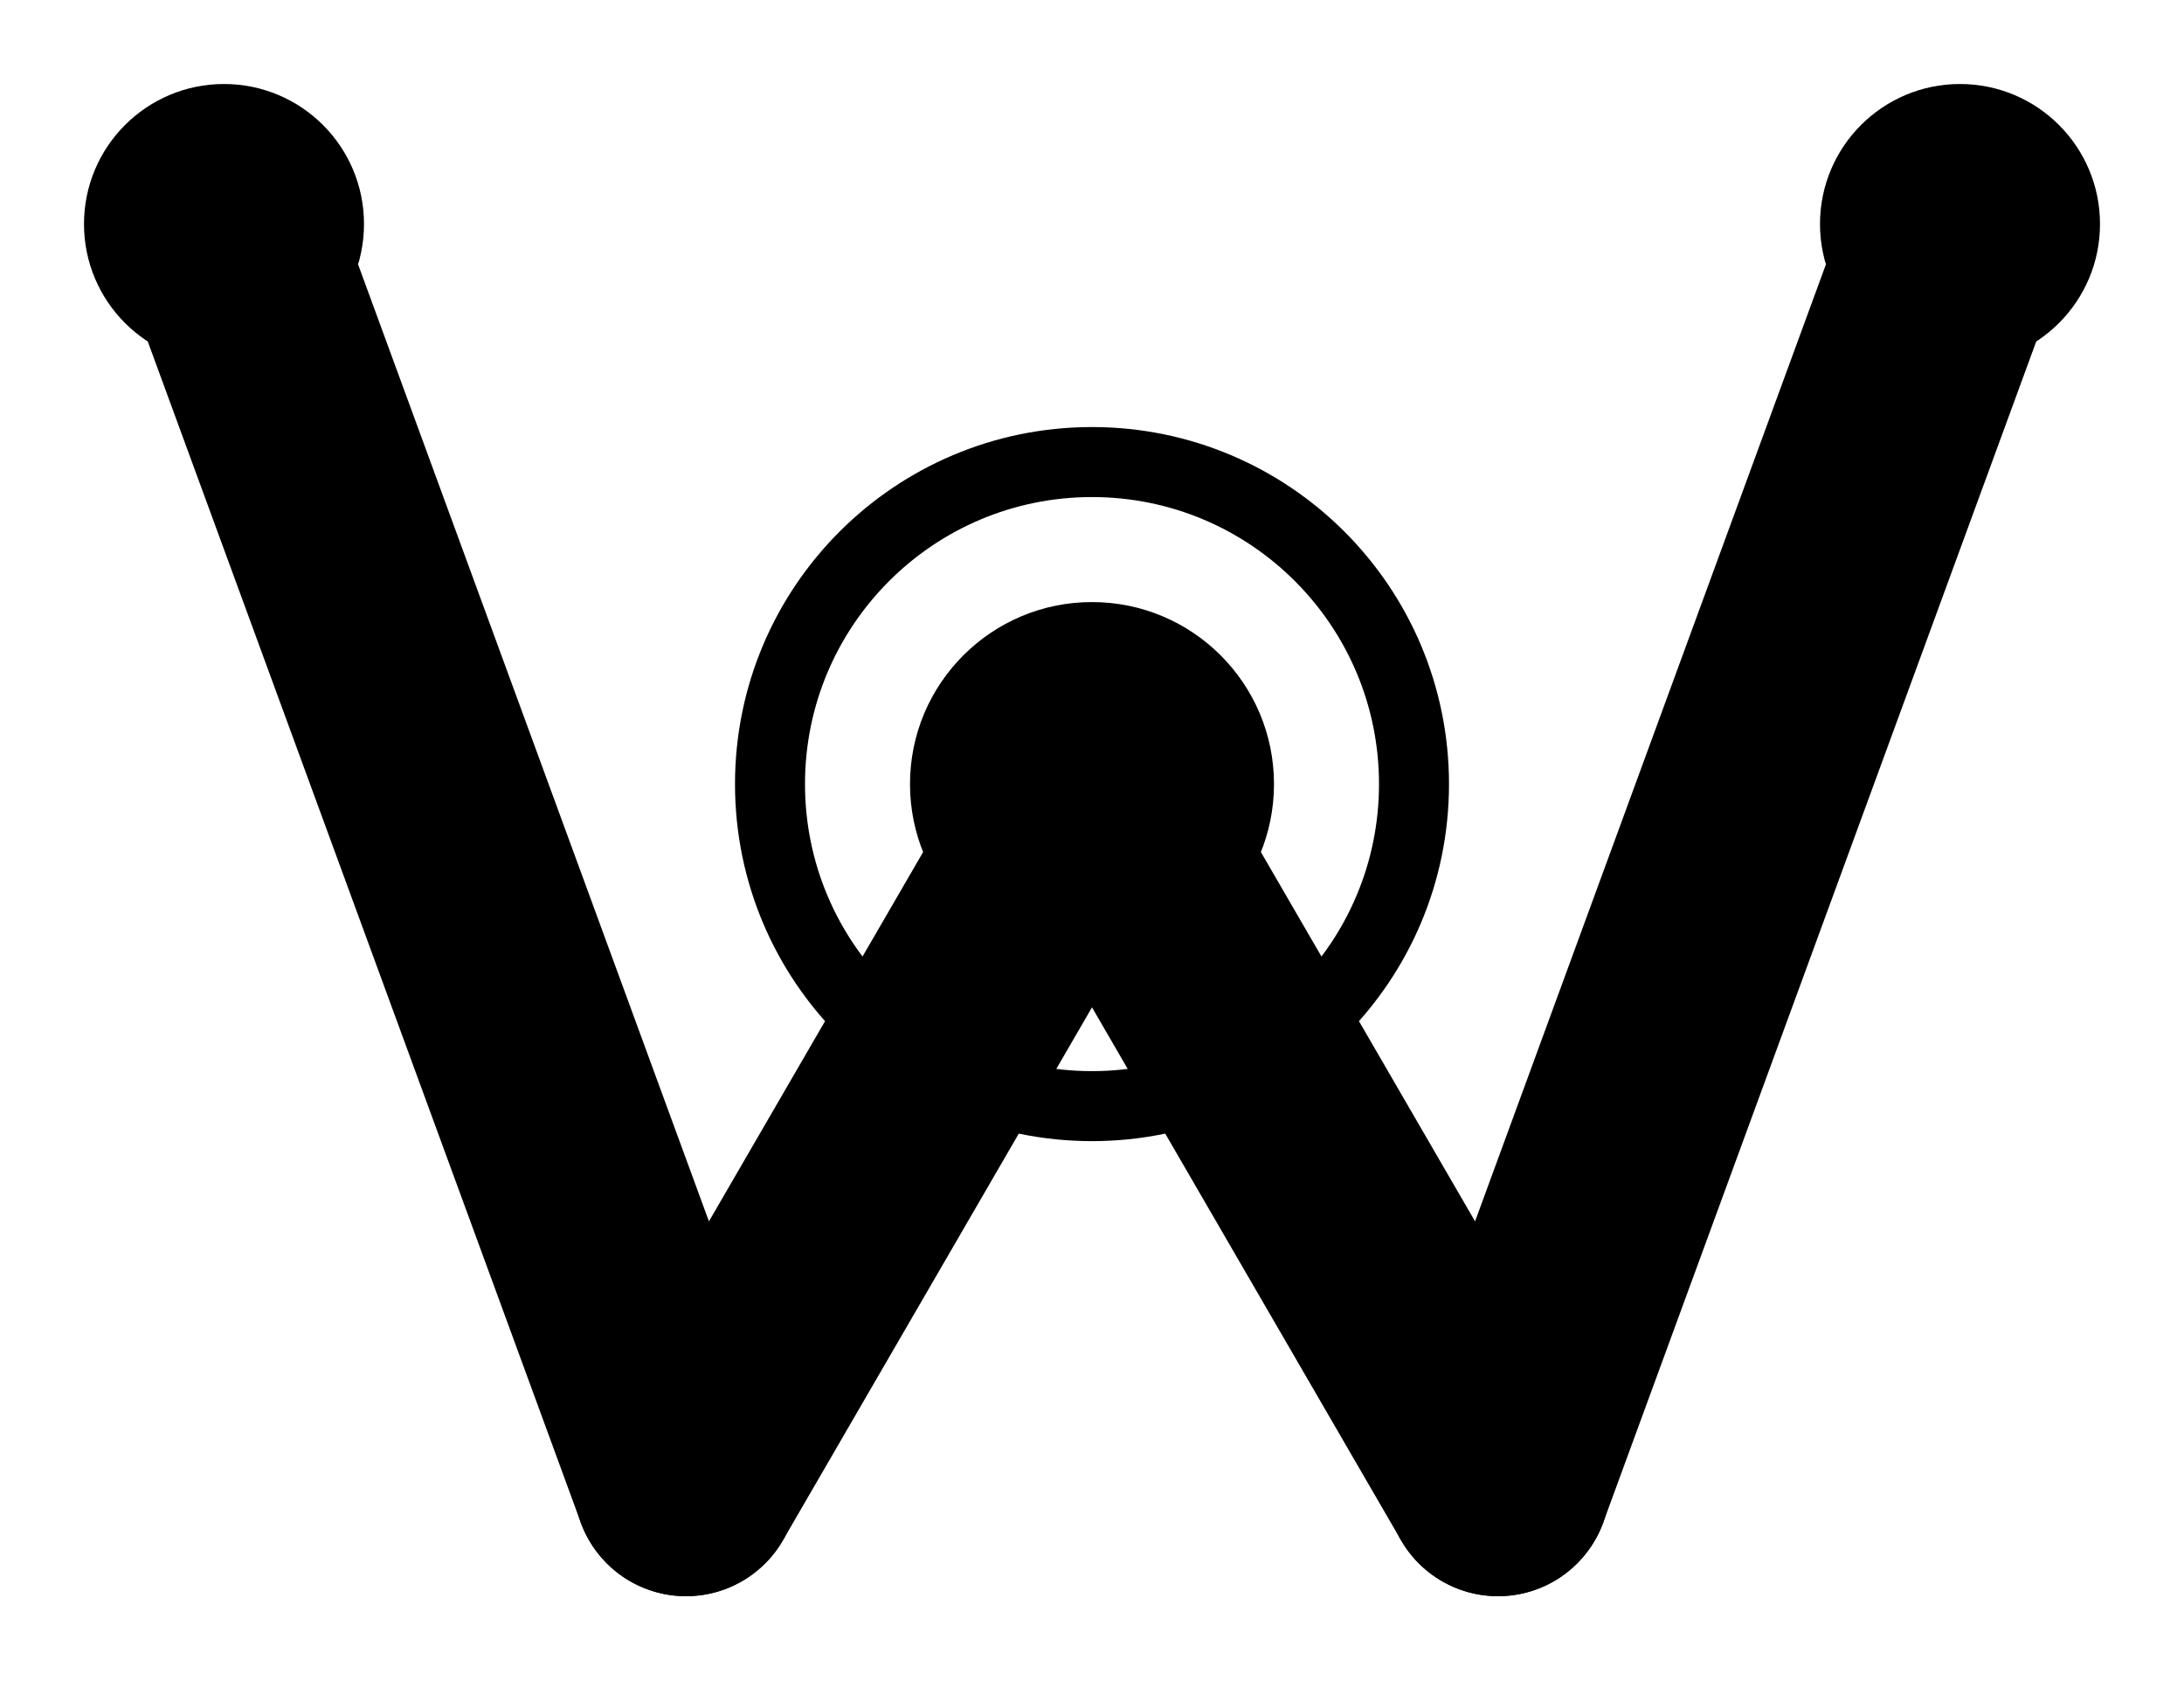
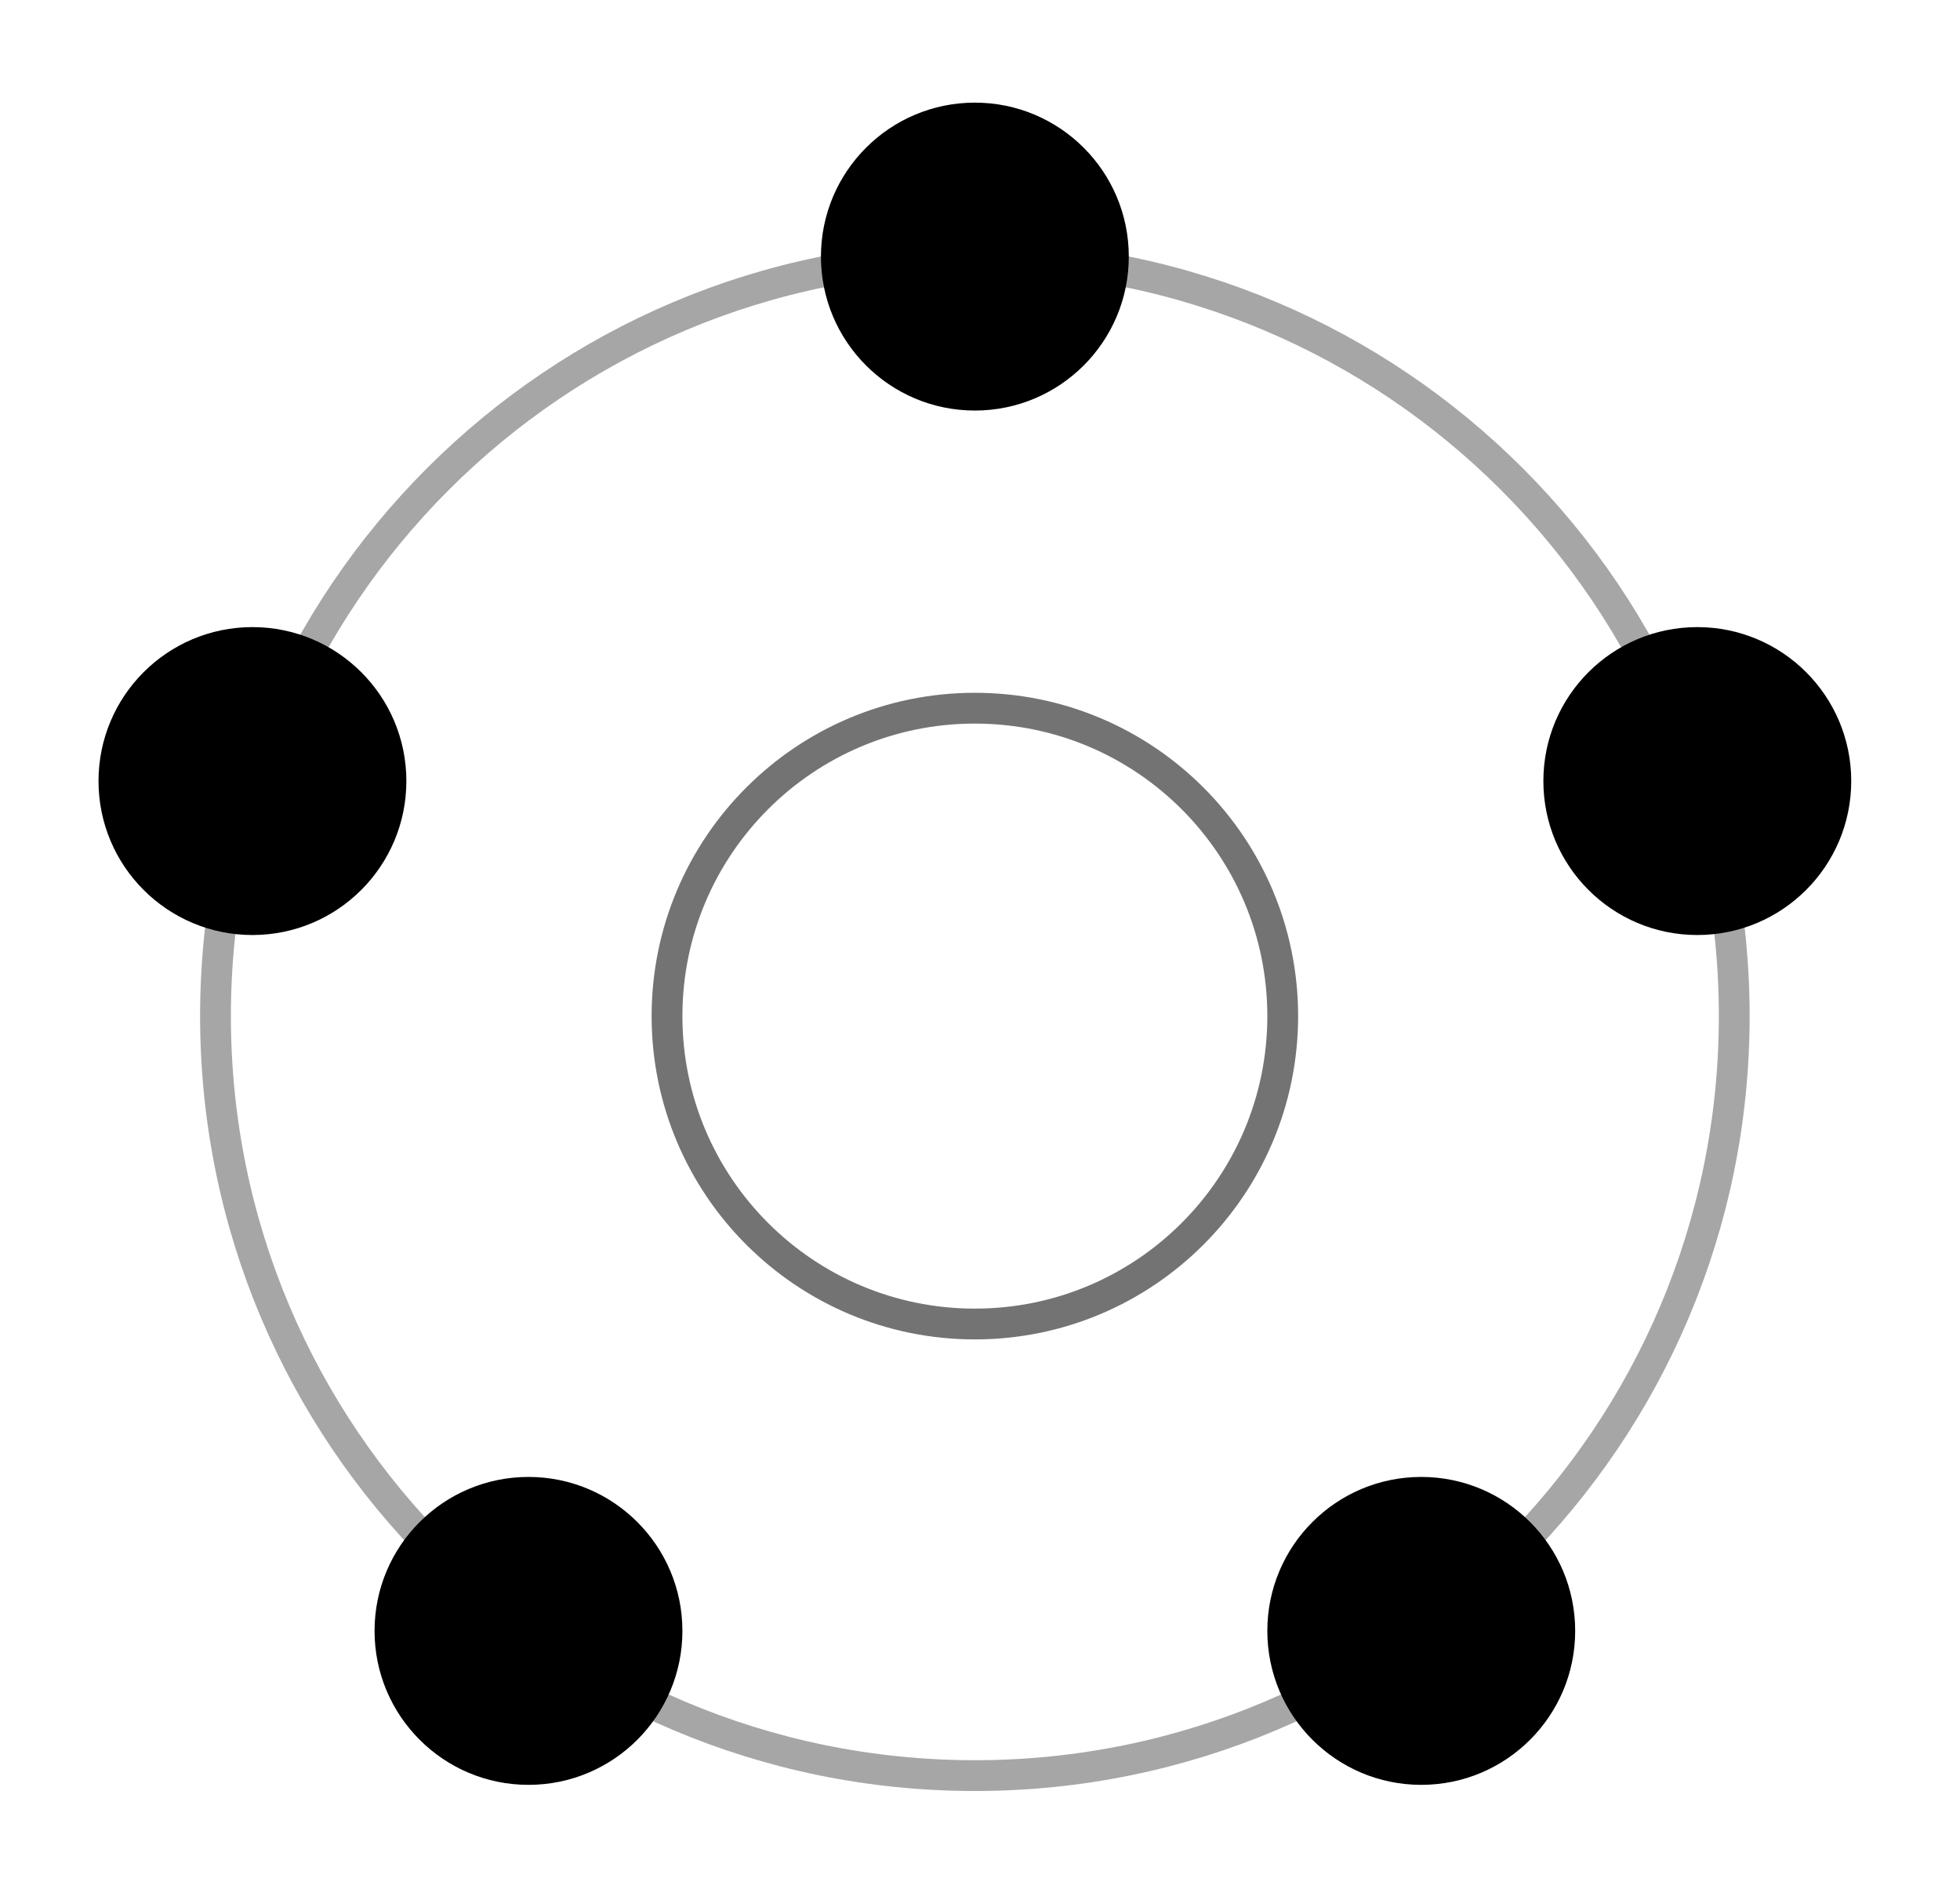
- <svg xmlns="http://www.w3.org/2000/svg" viewBox="42 60 156 120" role="img" aria-label="Wakala">
-   <g fill="none" stroke="currentColor" stroke-width="16" stroke-linecap="round" stroke-linejoin="round">
-     <path d="M58 76 L91 166 L120 116 L149 166 L182 76" />
-   </g>
-   <circle cx="120" cy="116" r="23" fill="none" stroke="currentColor" stroke-width="5" />
+ <svg xmlns="http://www.w3.org/2000/svg" viewBox="25 21 191 184" role="img" aria-label="Ephor">
+   <circle cx="120" cy="120" r="74" fill="none" stroke="currentColor" stroke-width="3" opacity="0.35" />
+   <circle cx="120" cy="120" r="30" fill="none" stroke="currentColor" stroke-width="3" opacity="0.55" />
  <g fill="currentColor">
-     <circle cx="58" cy="76" r="10" />
-     <circle cx="91" cy="166" r="8" />
-     <circle cx="120" cy="116" r="13" />
-     <circle cx="149" cy="166" r="8" />
-     <circle cx="182" cy="76" r="10" />
+     <circle cx="120" cy="46" r="15" />
+     <circle cx="190.4" cy="97.1" r="15" />
+     <circle cx="163.5" cy="179.9" r="15" />
+     <circle cx="76.5" cy="179.9" r="15" />
+     <circle cx="49.6" cy="97.1" r="15" />
  </g>
</svg>
